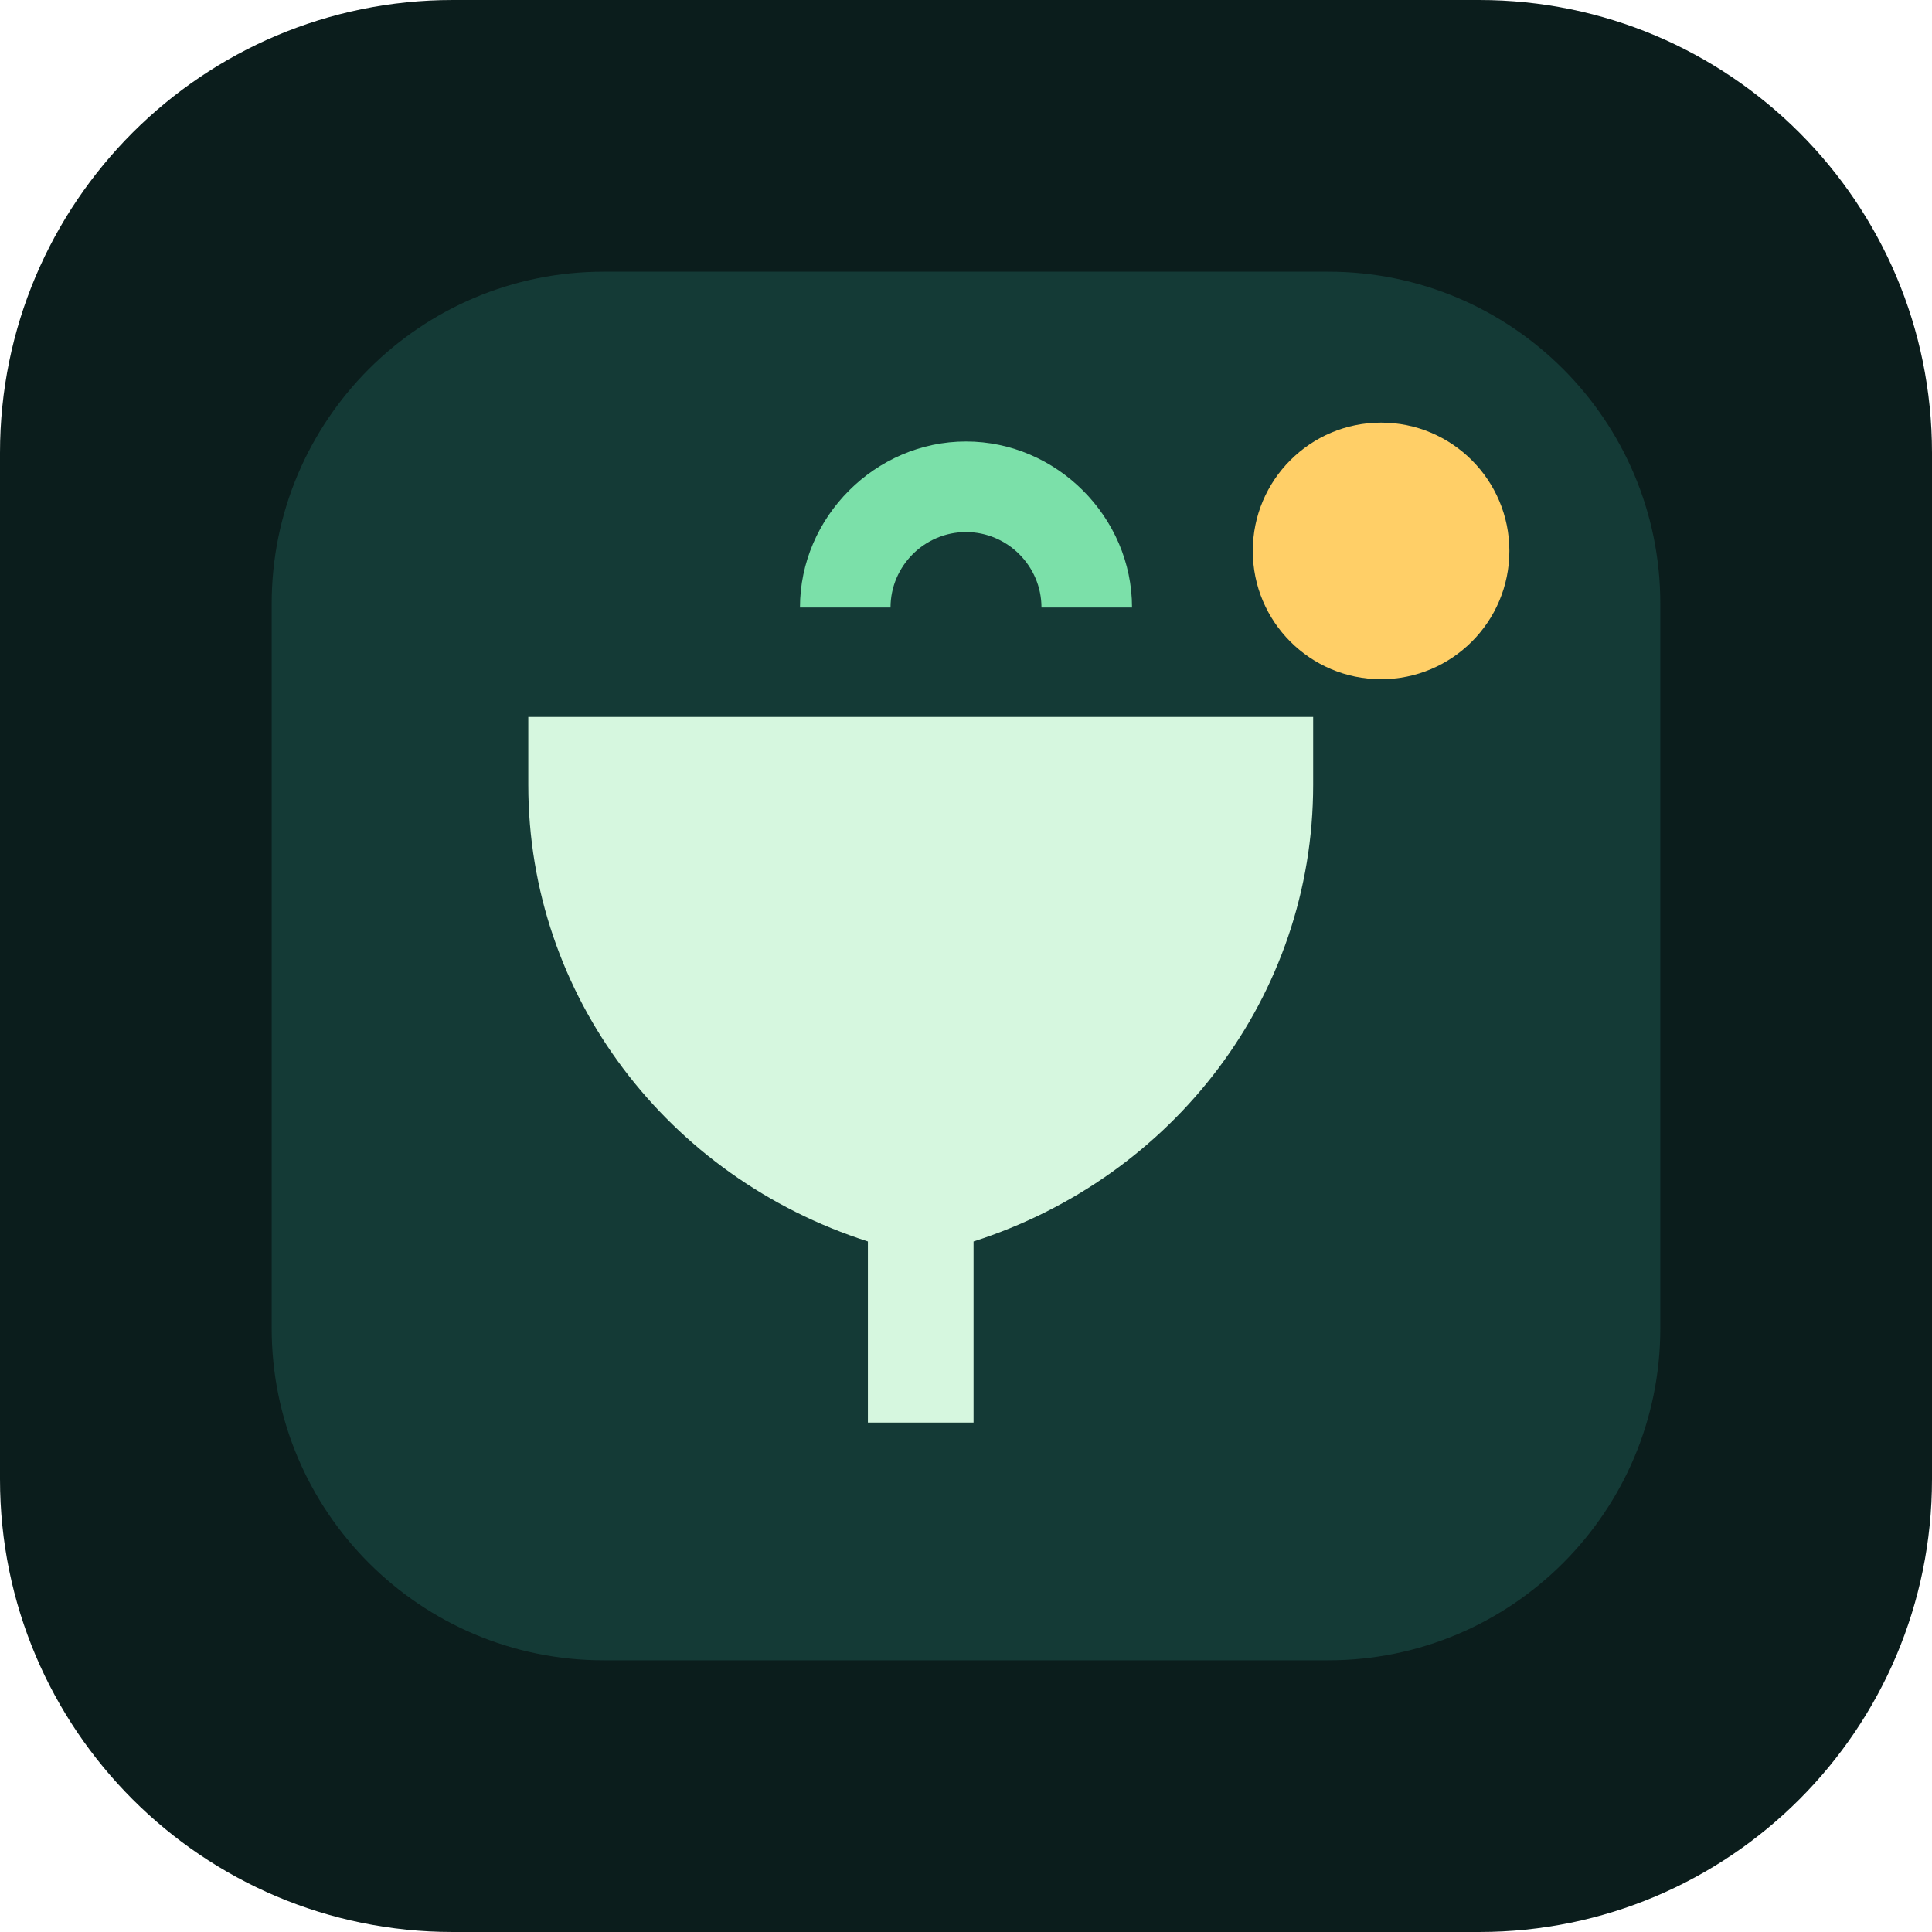
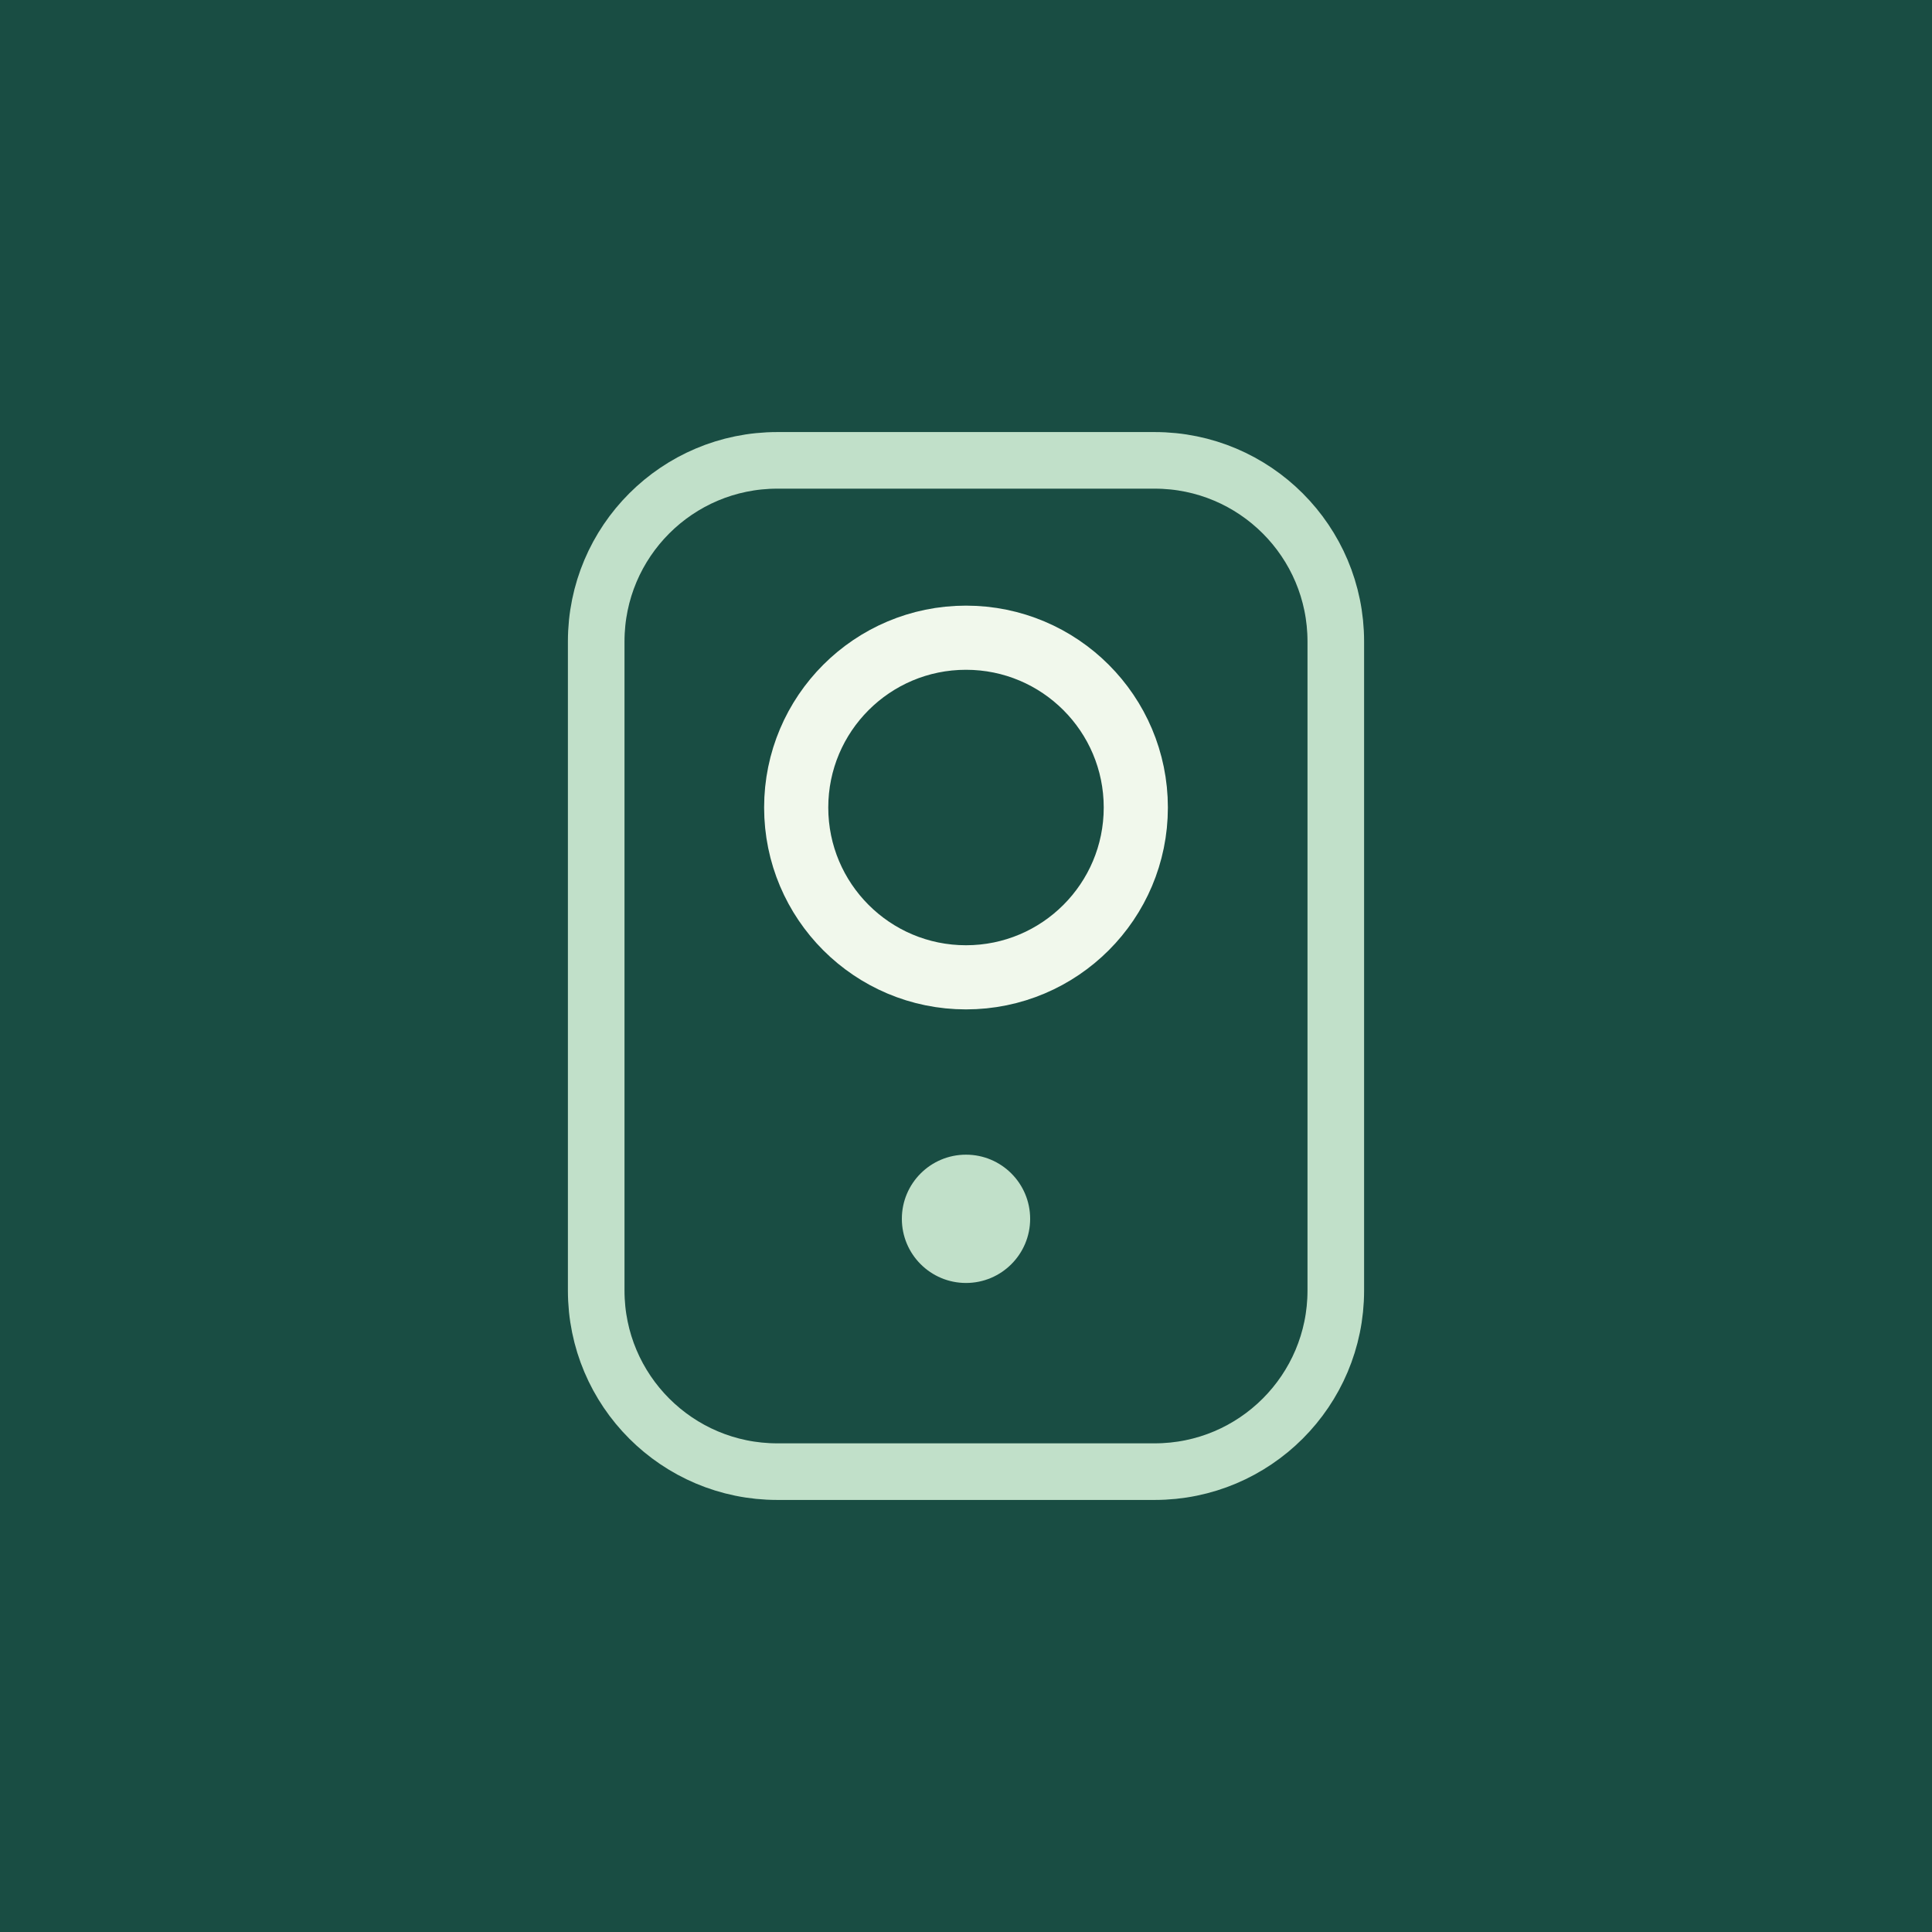
<svg xmlns="http://www.w3.org/2000/svg" viewBox="0 0 512 512">
-   <rect width="512" height="512" rx="120" fill="#0b1d1c" />
-   <rect x="72" y="72" width="368" height="368" rx="88" fill="#143a36" />
-   <path d="M164 190h184v18c0 56-37 104-90 121v48h-28v-48c-53-17-90-65-90-121v-18Z" fill="#d6f7df" />
-   <path d="M212 161c0-24 20-44 44-44s44 20 44 44h-24c0-11-9-20-20-20s-20 9-20 20h-24Z" fill="#7be0a9" />
-   <circle cx="366" cy="146" r="34" fill="#ffcf67" />
+   <rect width="512" height="512" fill="#194d43" />
+   <rect x="158" y="122" width="196" height="268" rx="48" fill="none" stroke="#c1e0c9" stroke-width="15" />
+   <circle cx="256" cy="214" r="45" fill="none" stroke="#f1f8ec" stroke-width="17" />
+   <circle cx="256" cy="323" r="17" fill="#c1e0c9" />
</svg>
